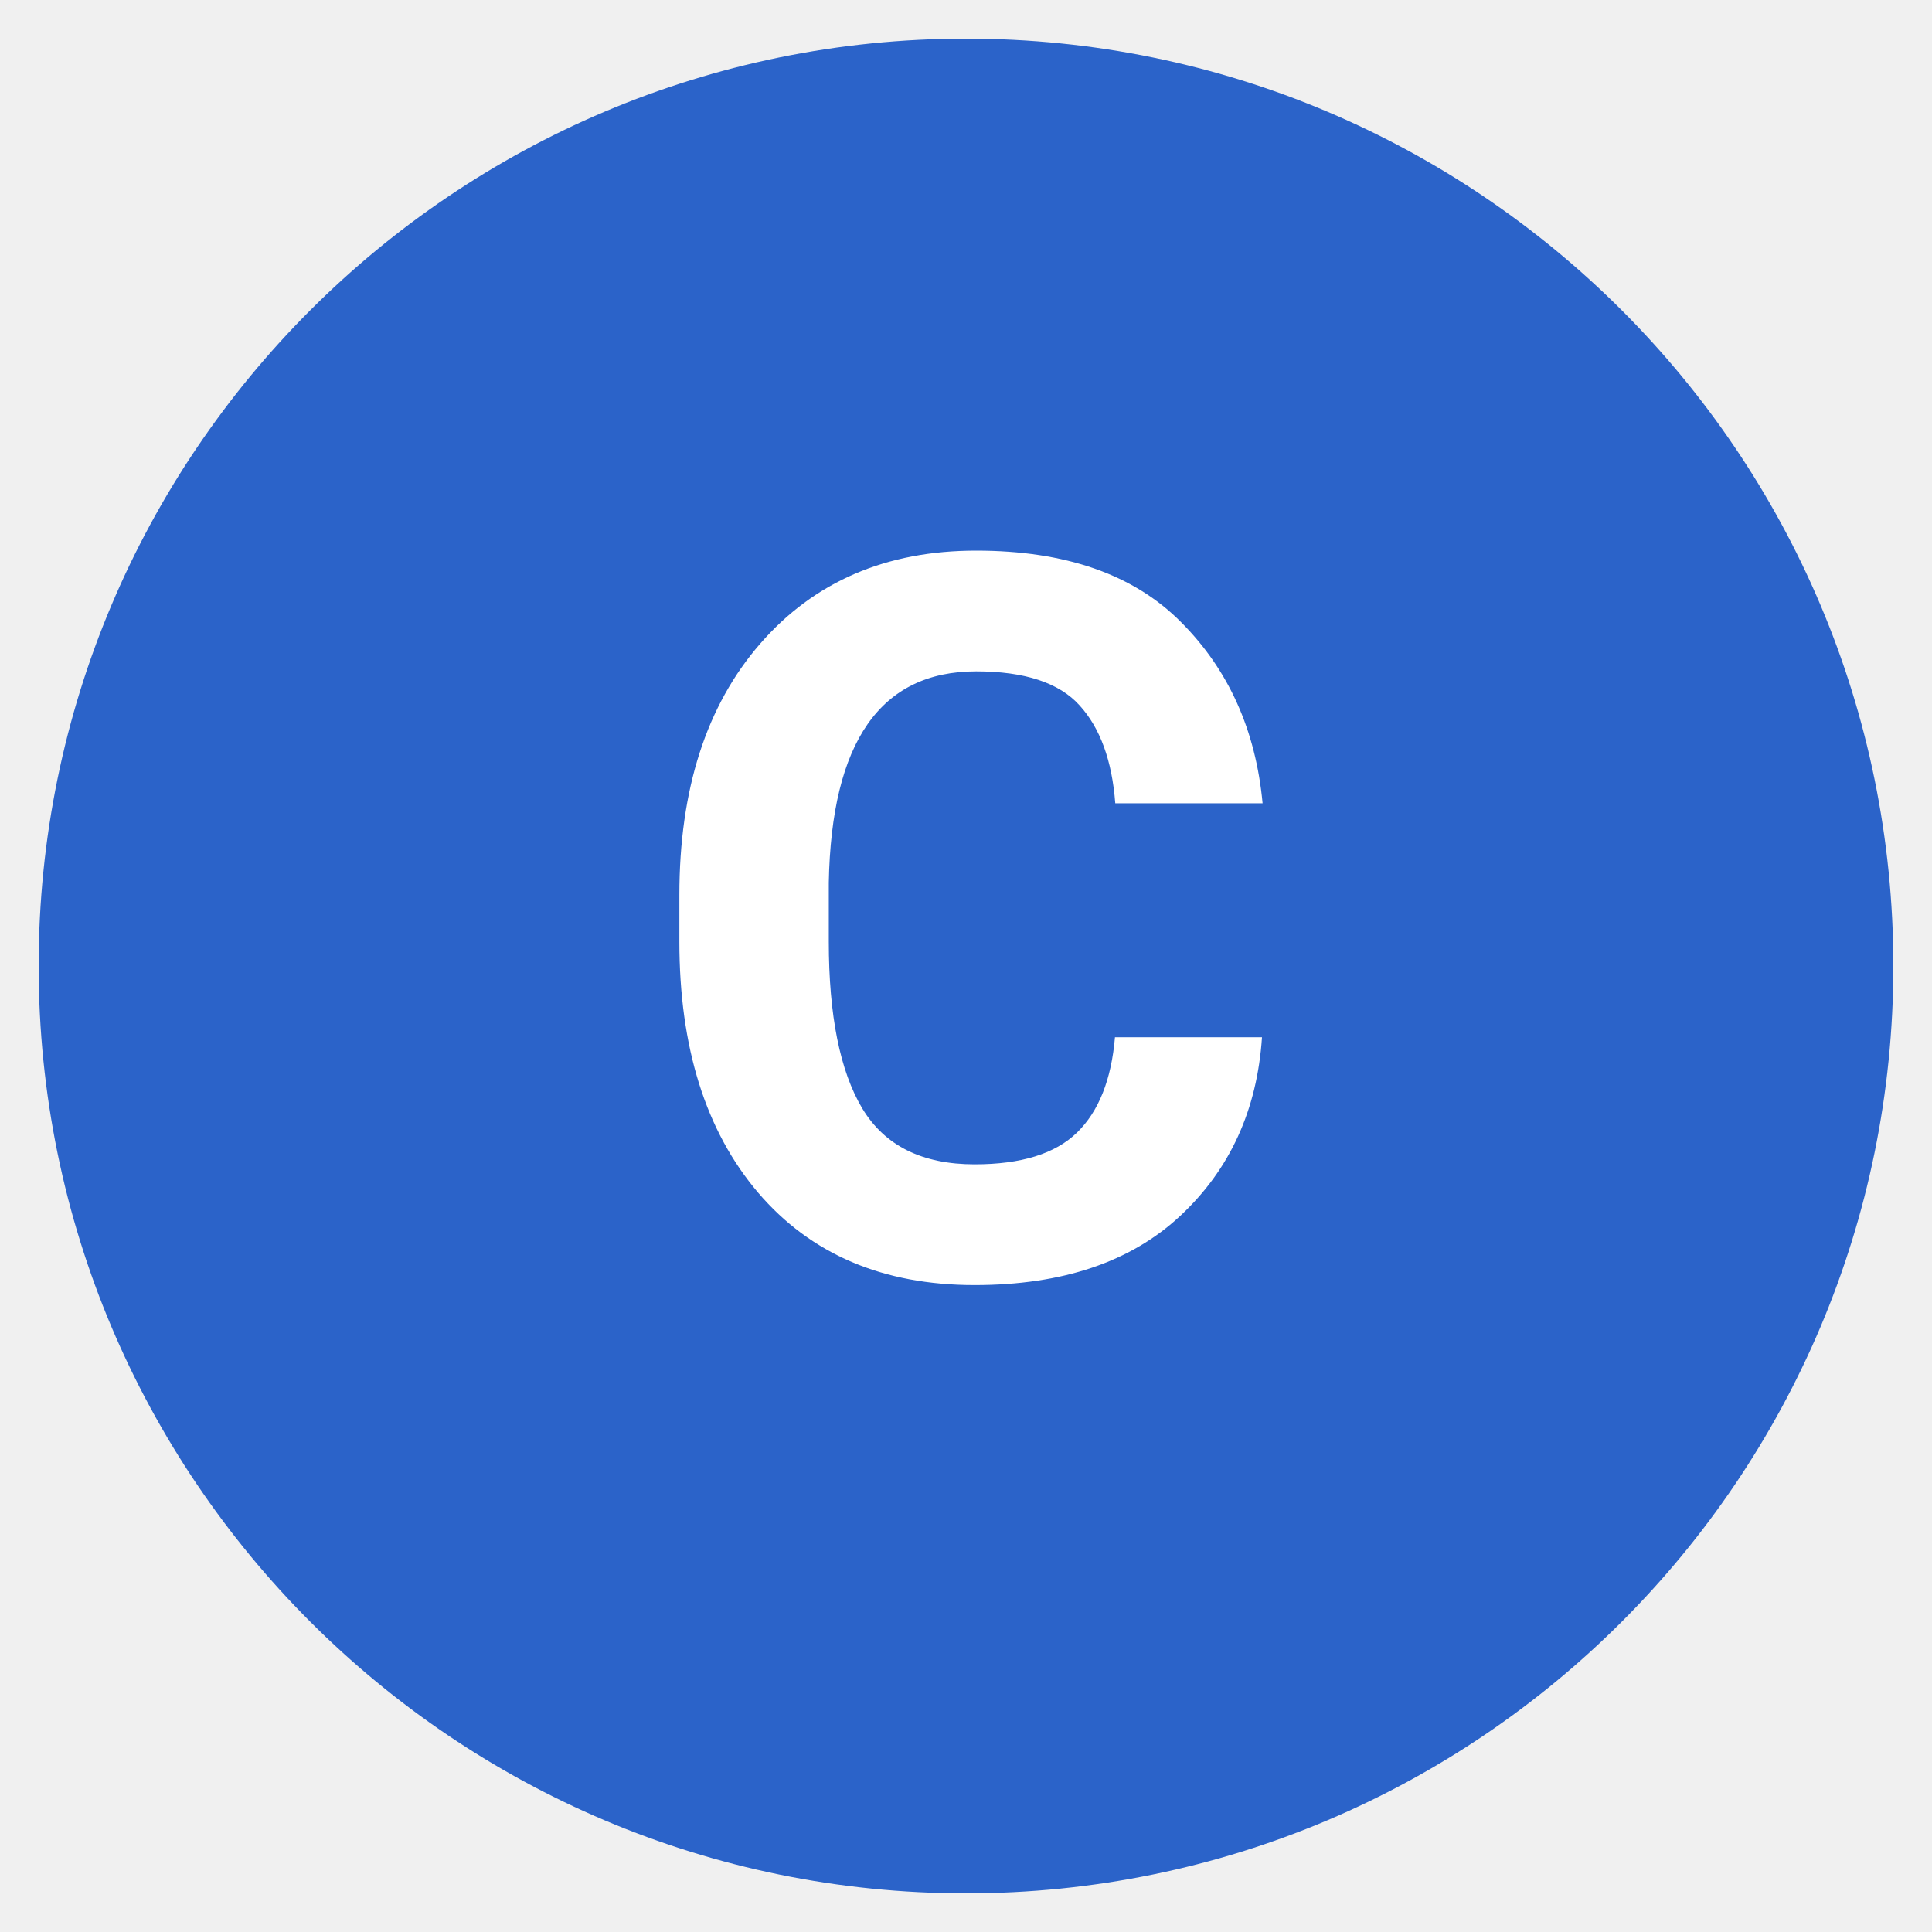
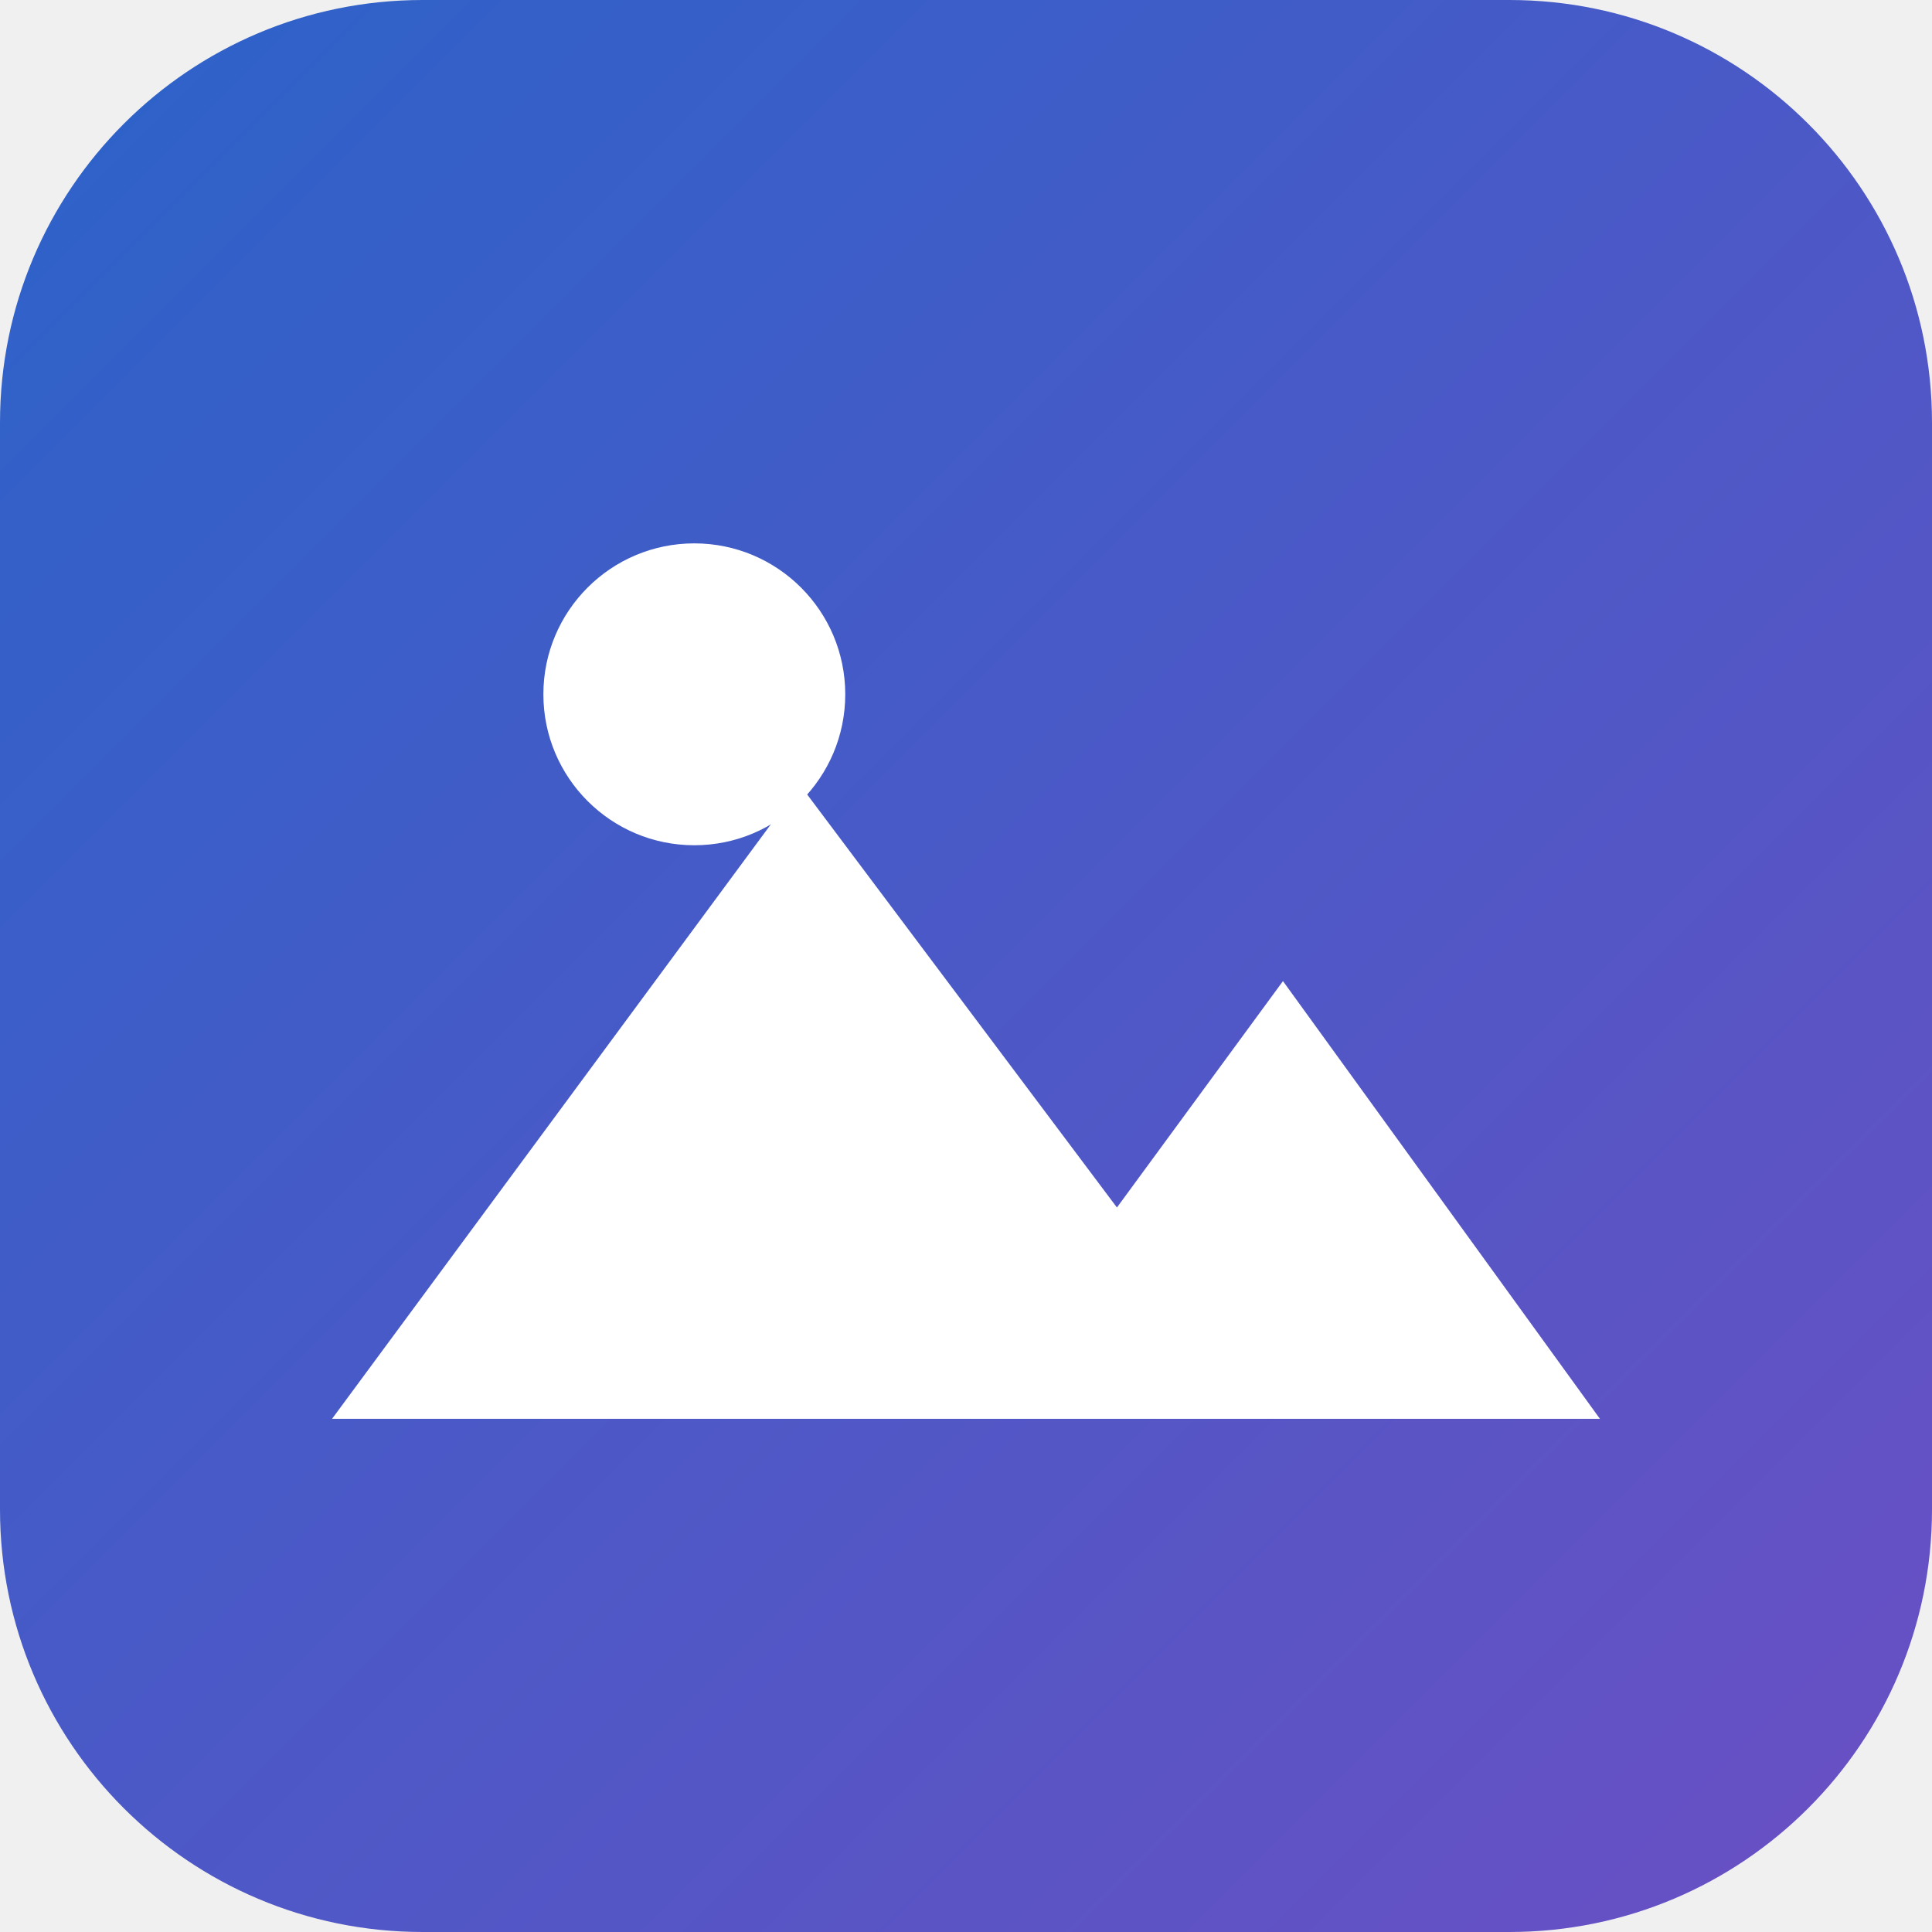
- <svg xmlns="http://www.w3.org/2000/svg" viewBox="0 0 100 100">
-   <circle cx="50" cy="50" r="48" fill="#2b63c9" />
-   <text x="50" y="66" font-family="ui-sans-serif,system-ui,-apple-system,Segoe UI,Roboto,sans-serif" font-size="52" font-weight="700" fill="#fff" text-anchor="middle">C</text>
+ <svg xmlns="http://www.w3.org/2000/svg" viewBox="0 0 64 64" role="img" aria-label="A picture blog">
+   <defs>
+     <linearGradient id="g" x1="0" y1="0" x2="1" y2="1">
+       <stop offset="0" stop-color="#2b63c9" />
+       <stop offset="1" stop-color="#6b4fc4" />
+     </linearGradient>
+   </defs>
+   <rect width="64" height="64" rx="14" fill="url(#g)" />
+   <circle cx="23" cy="23" r="5" fill="#ffffff" />
+   <path d="M11 47 L26.5 26 L37 40 L42.5 32.5 L53 47 Z" fill="#ffffff" />
</svg>
